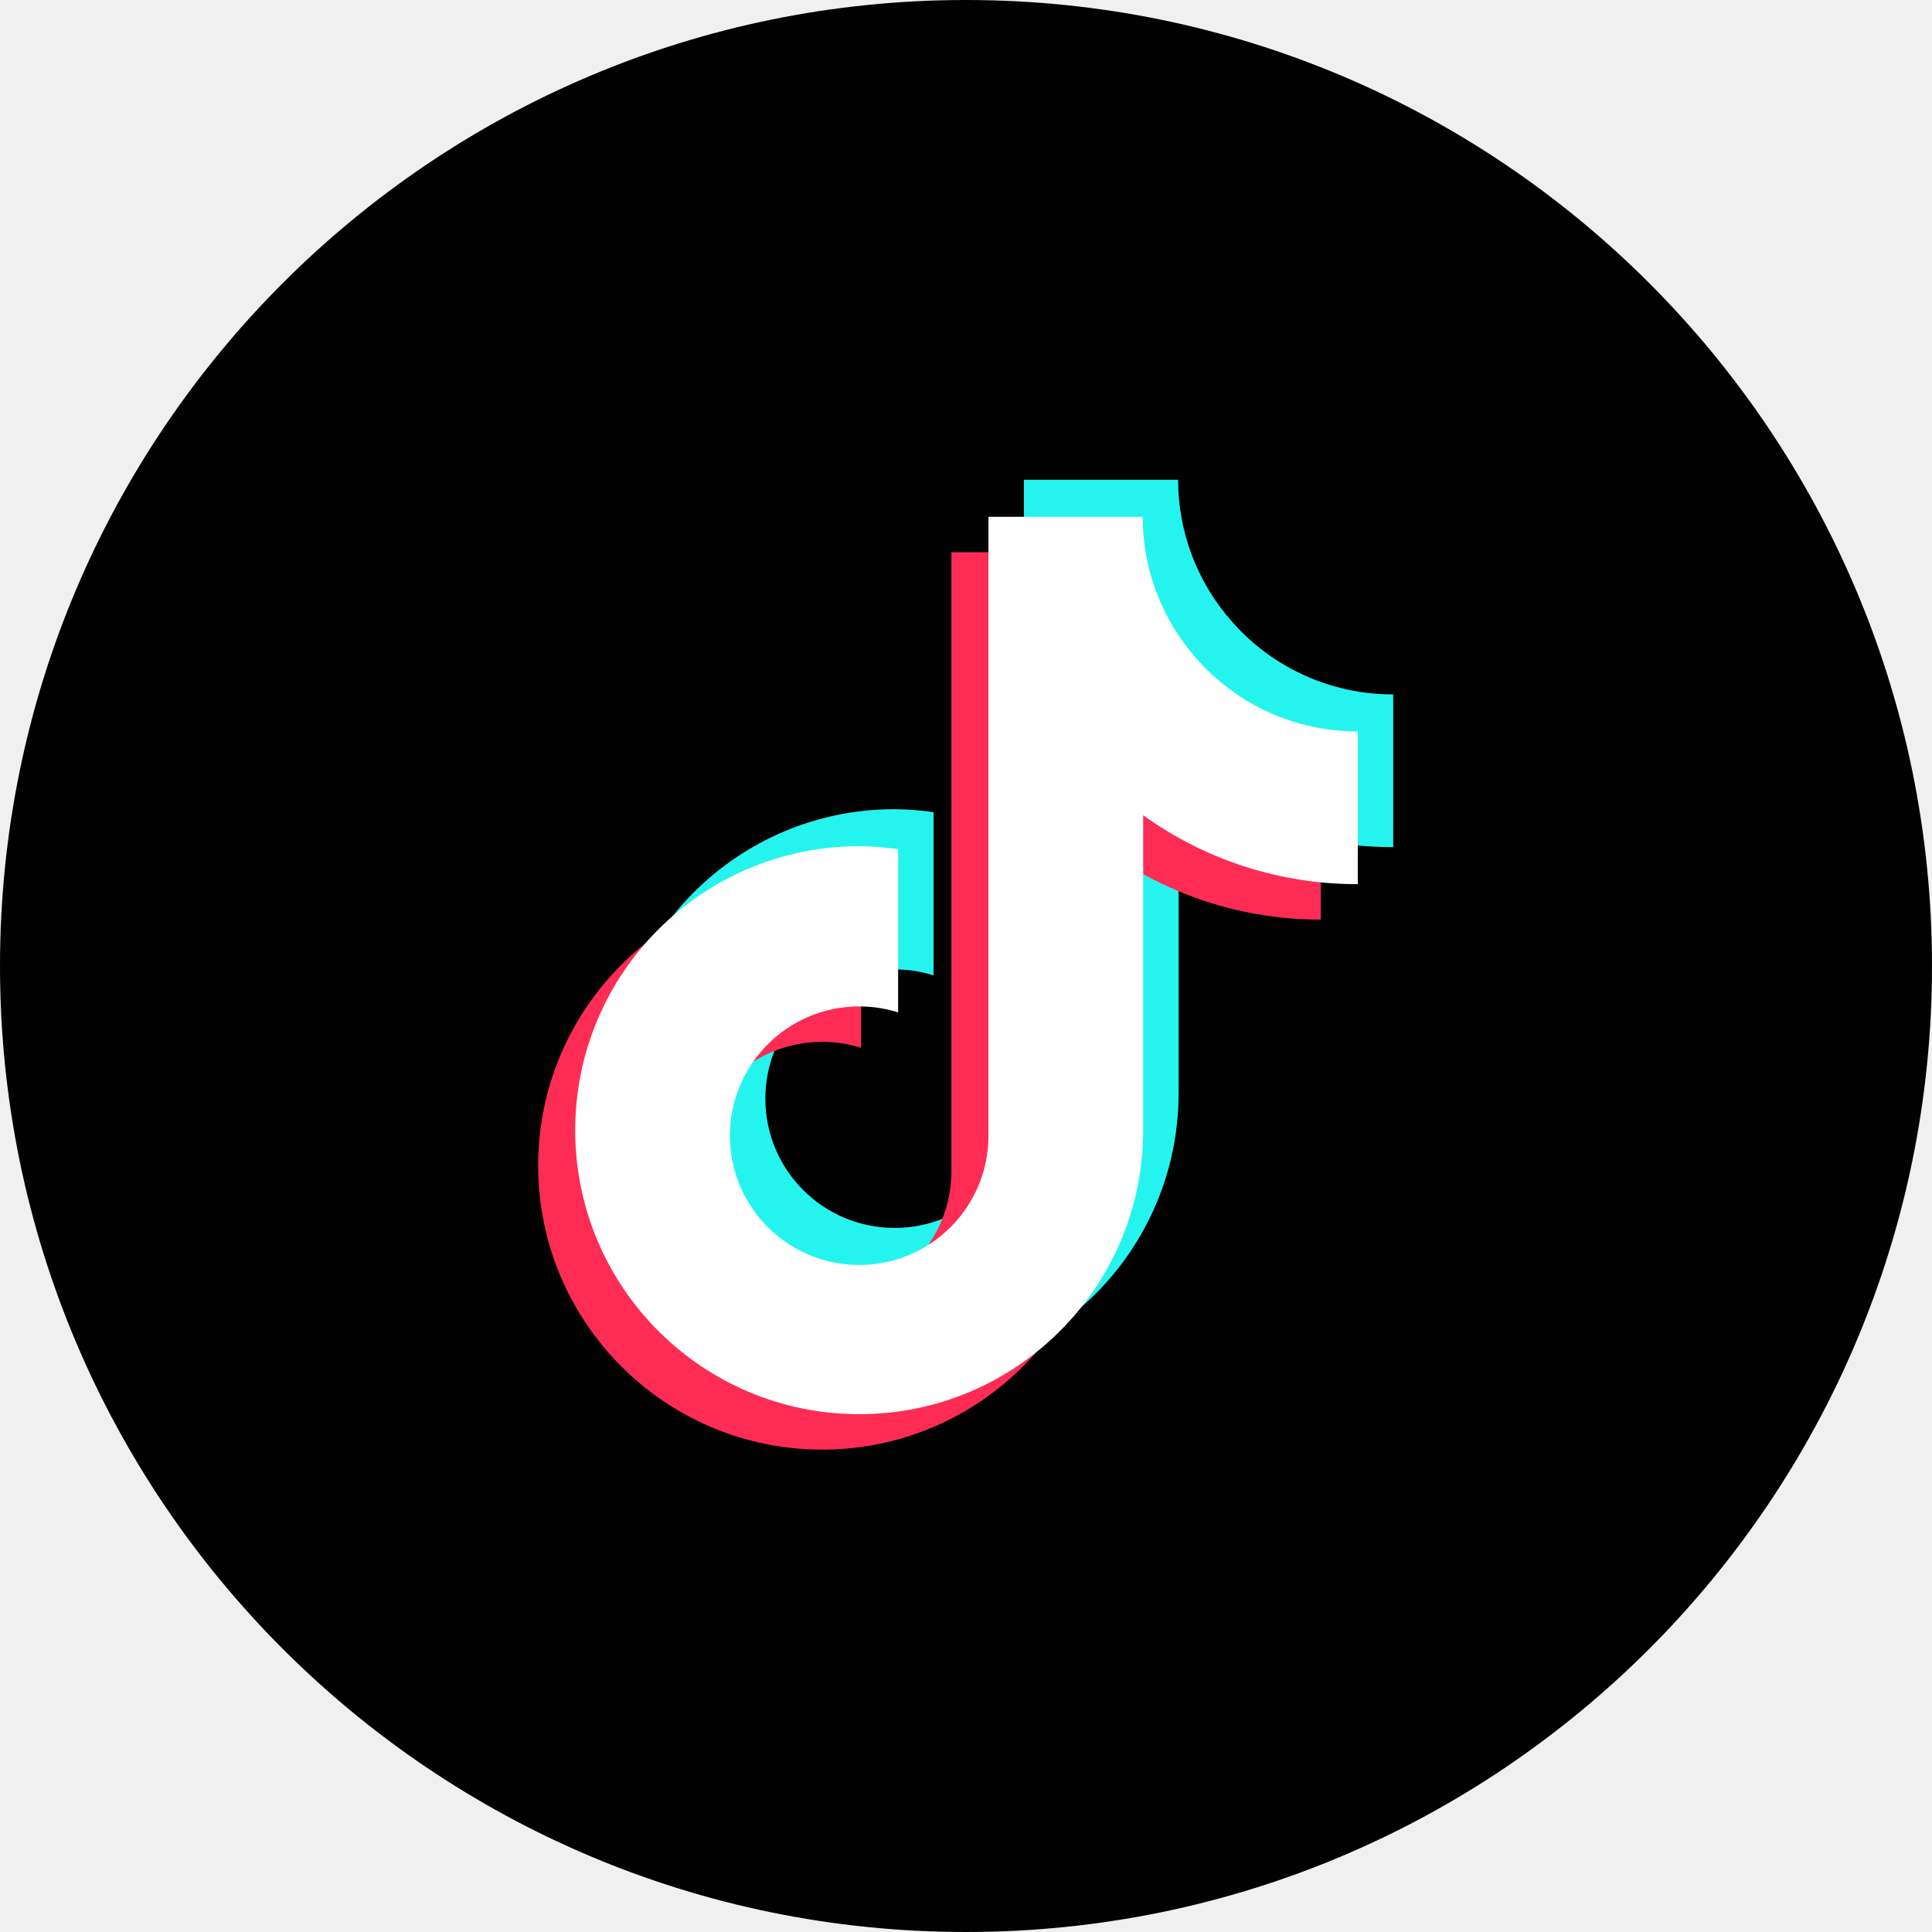
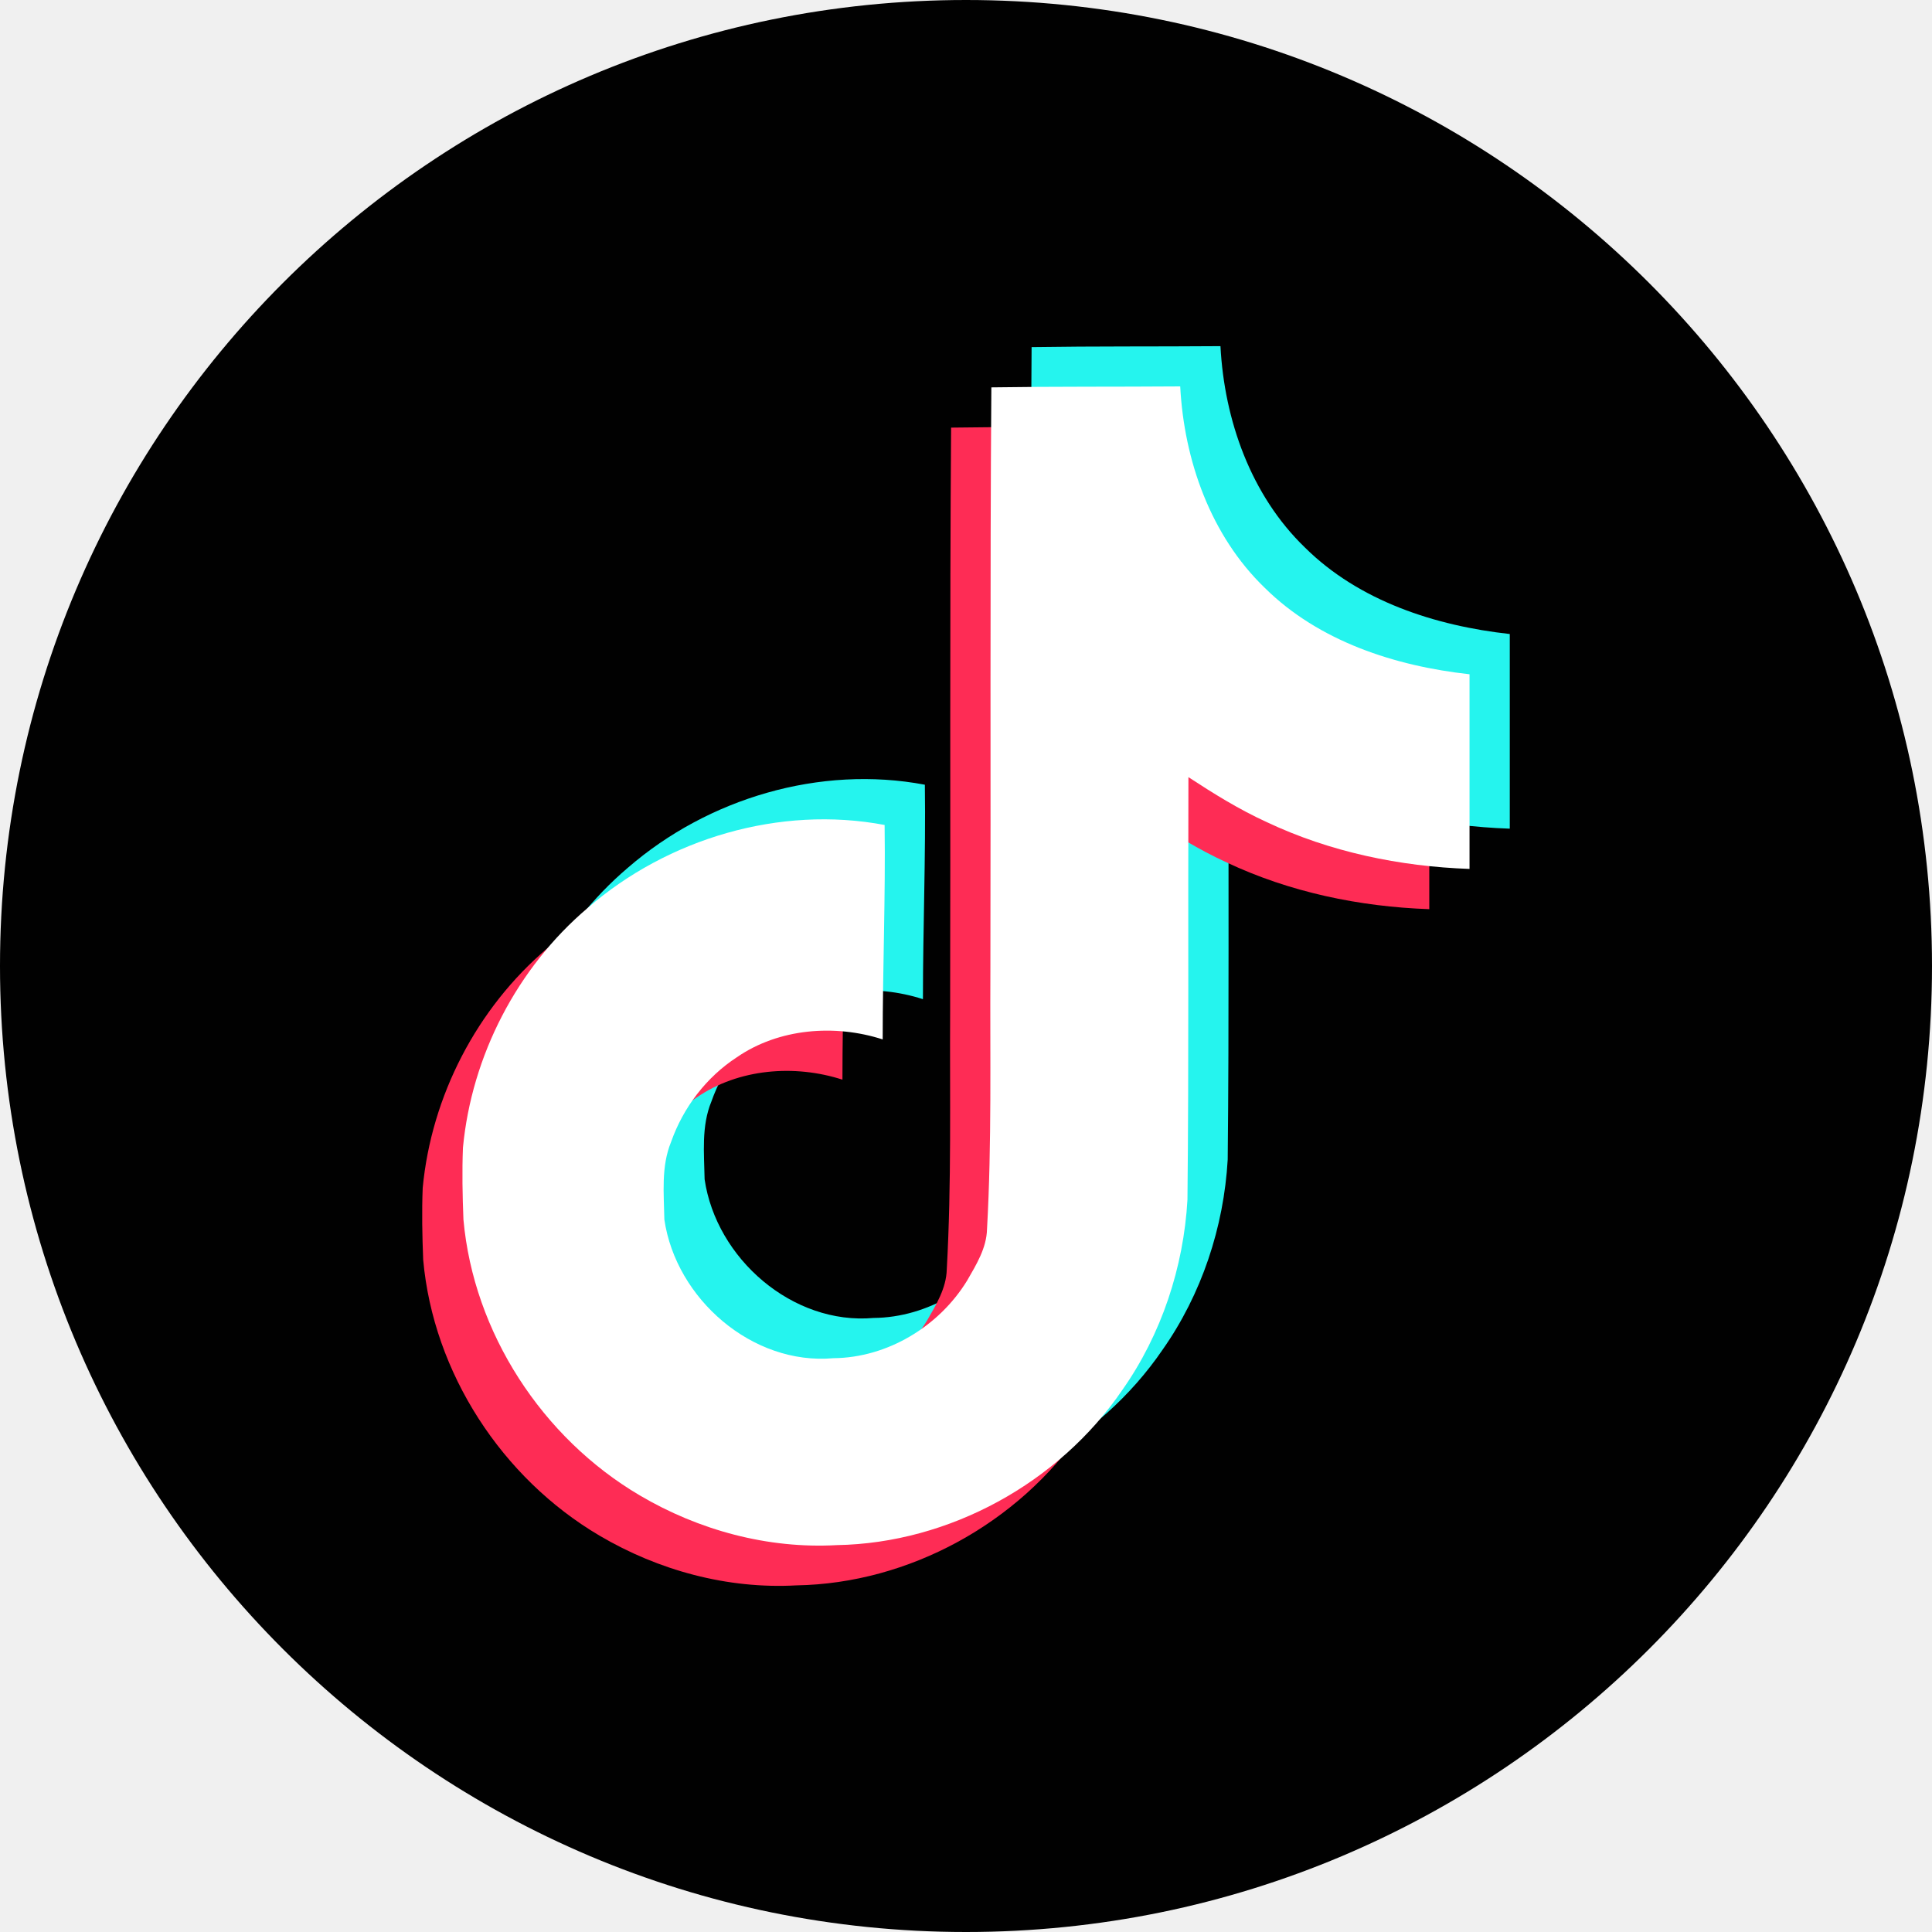
<svg xmlns="http://www.w3.org/2000/svg" viewBox="0 0 24 24">
  <circle cx="12" cy="12" r="12" fill="#010101" />
-   <path transform="translate(5.0,4.1) scale(0.62)" fill="#25F4EE" d="M16.6 5.82A4.28 4.28 0 0 1 15.54 3h-3.09v12.4a2.59 2.59 0 1 1-2.59-2.59c.27 0 .53.04.78.12V9.66a5.7 5.7 0 0 0-.78-.06 5.69 5.69 0 1 0 5.69 5.69V8.98a7.33 7.33 0 0 0 4.3 1.38V7.3a4.28 4.28 0 0 1-3.25-1.48z" />
-   <path transform="translate(4.1,5.0) scale(0.62)" fill="#FE2C55" d="M16.6 5.82A4.28 4.28 0 0 1 15.54 3h-3.09v12.4a2.59 2.59 0 1 1-2.59-2.59c.27 0 .53.04.78.12V9.66a5.7 5.7 0 0 0-.78-.06 5.69 5.69 0 1 0 5.69 5.69V8.98a7.33 7.33 0 0 0 4.3 1.38V7.3a4.28 4.28 0 0 1-3.25-1.48z" />
-   <path transform="translate(4.56,4.56) scale(0.62)" fill="#fff" d="M16.6 5.82A4.28 4.28 0 0 1 15.54 3h-3.09v12.4a2.59 2.59 0 1 1-2.59-2.59c.27 0 .53.04.78.12V9.66a5.7 5.7 0 0 0-.78-.06 5.69 5.69 0 1 0 5.69 5.69V8.98a7.33 7.33 0 0 0 4.3 1.38V7.3a4.28 4.28 0 0 1-3.25-1.48z" />
+   <path transform="translate(5.3,4.3) scale(0.6)" fill="#25F4EE" d="M12.525.02c1.31-.02 2.61-.01 3.91-.02.08 1.53.63 3.09 1.75 4.17 1.12 1.11 2.7 1.62 4.24 1.79v4.03c-1.44-.05-2.89-.35-4.2-.97-.57-.26-1.1-.59-1.62-.93-.01 2.92.01 5.84-.02 8.75-.08 1.4-.54 2.79-1.35 3.94-1.31 1.92-3.58 3.17-5.91 3.21-1.43.08-2.86-.31-4.08-1.03-2.02-1.19-3.44-3.37-3.65-5.71-.02-.5-.03-1-.01-1.49.18-1.9 1.12-3.72 2.58-4.96 1.66-1.44 3.98-2.13 6.15-1.72.02 1.48-.04 2.96-.04 4.44-.99-.32-2.15-.23-3.02.37-.63.41-1.11 1.04-1.36 1.75-.21.51-.15 1.07-.14 1.61.24 1.64 1.82 3.02 3.5 2.87 1.12-.01 2.19-.66 2.77-1.61.19-.33.4-.67.41-1.06.1-1.79.06-3.57.07-5.36.01-4.03-.01-8.05.02-12.07z" />
+   <path transform="translate(4.3,5.3) scale(0.6)" fill="#FE2C55" d="M12.525.02c1.31-.02 2.61-.01 3.91-.02.08 1.53.63 3.09 1.75 4.17 1.12 1.11 2.7 1.62 4.24 1.79v4.03c-1.44-.05-2.89-.35-4.2-.97-.57-.26-1.1-.59-1.62-.93-.01 2.92.01 5.84-.02 8.75-.08 1.4-.54 2.79-1.35 3.94-1.31 1.92-3.58 3.17-5.91 3.21-1.43.08-2.86-.31-4.08-1.03-2.02-1.19-3.44-3.37-3.65-5.71-.02-.5-.03-1-.01-1.49.18-1.9 1.12-3.72 2.58-4.96 1.66-1.44 3.98-2.13 6.15-1.72.02 1.48-.04 2.96-.04 4.44-.99-.32-2.15-.23-3.02.37-.63.41-1.11 1.04-1.36 1.75-.21.51-.15 1.07-.14 1.61.24 1.64 1.82 3.02 3.5 2.87 1.12-.01 2.19-.66 2.77-1.61.19-.33.4-.67.41-1.06.1-1.79.06-3.57.07-5.36.01-4.03-.01-8.05.02-12.07z" />
+   <path transform="translate(4.8,4.8) scale(0.6)" fill="#fff" d="M12.525.02c1.31-.02 2.61-.01 3.91-.02.08 1.53.63 3.09 1.75 4.17 1.12 1.11 2.7 1.62 4.24 1.79v4.03c-1.44-.05-2.89-.35-4.2-.97-.57-.26-1.1-.59-1.62-.93-.01 2.92.01 5.84-.02 8.75-.08 1.4-.54 2.79-1.35 3.94-1.31 1.92-3.58 3.17-5.91 3.21-1.43.08-2.86-.31-4.08-1.03-2.02-1.19-3.44-3.37-3.65-5.71-.02-.5-.03-1-.01-1.49.18-1.9 1.12-3.72 2.58-4.96 1.66-1.44 3.98-2.13 6.15-1.72.02 1.48-.04 2.96-.04 4.44-.99-.32-2.15-.23-3.02.37-.63.41-1.11 1.04-1.36 1.75-.21.51-.15 1.07-.14 1.61.24 1.64 1.82 3.02 3.5 2.87 1.12-.01 2.19-.66 2.77-1.61.19-.33.4-.67.41-1.06.1-1.79.06-3.57.07-5.36.01-4.03-.01-8.05.02-12.07z" />
</svg>
